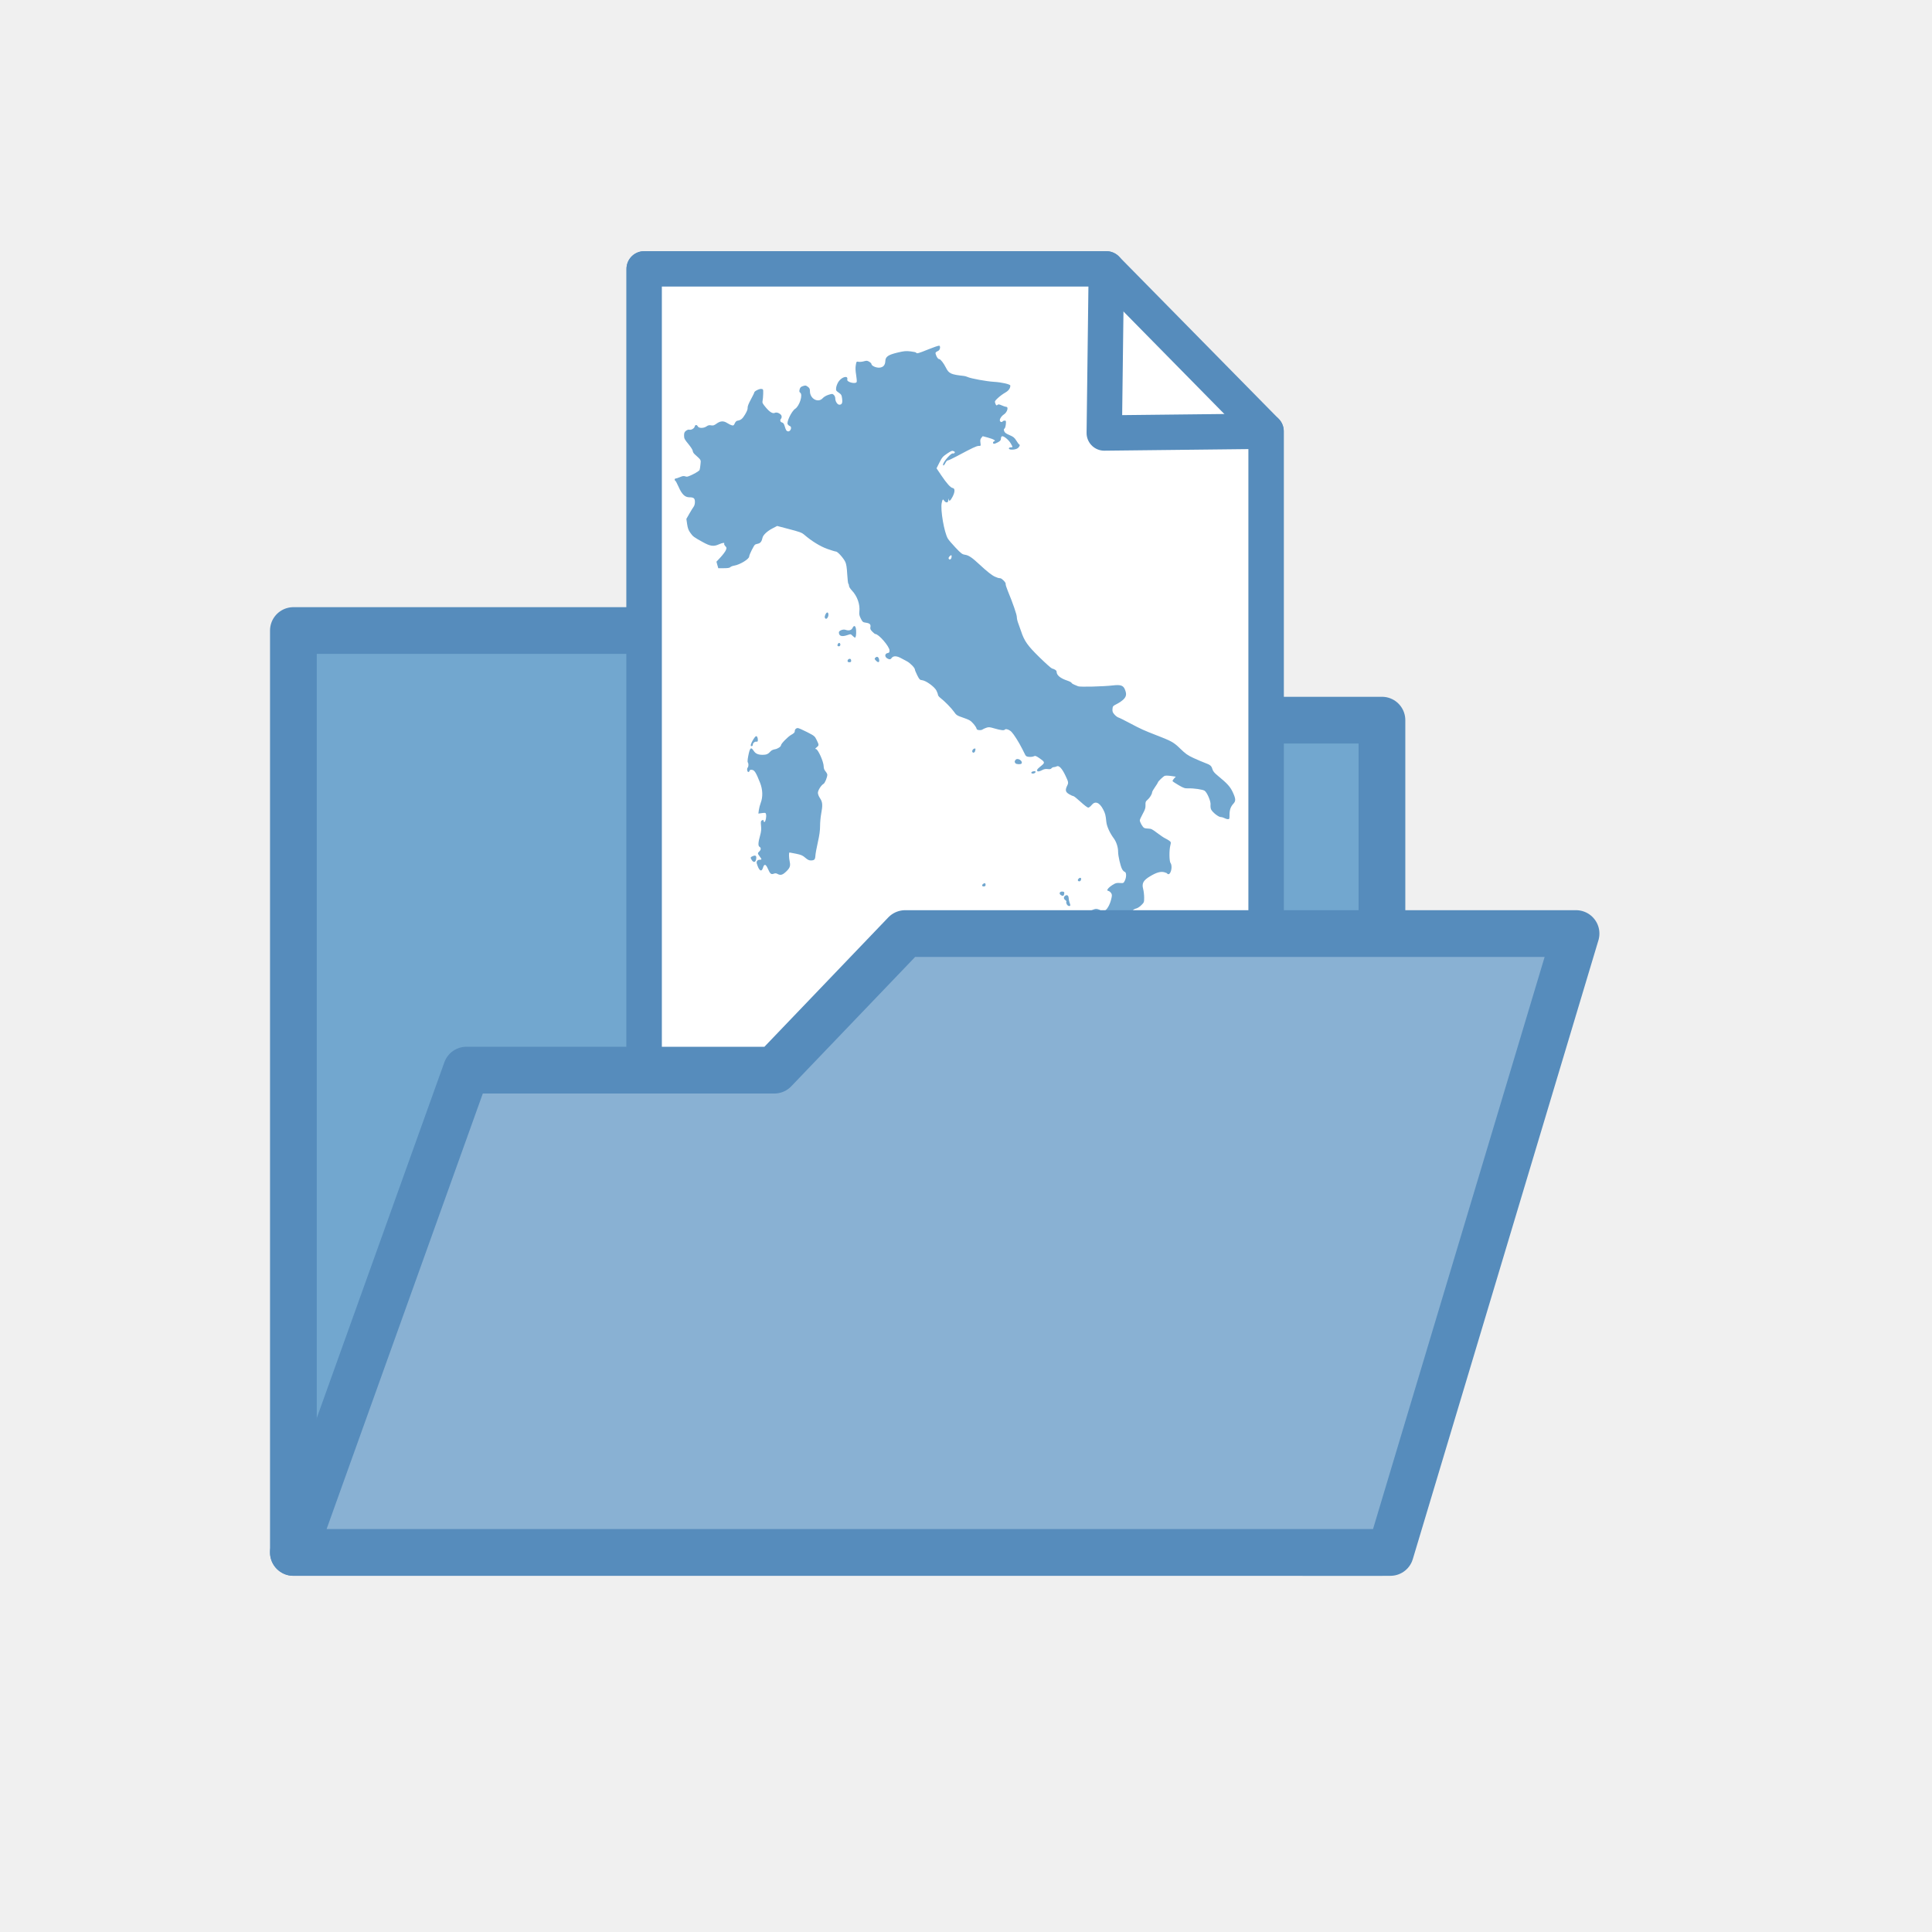
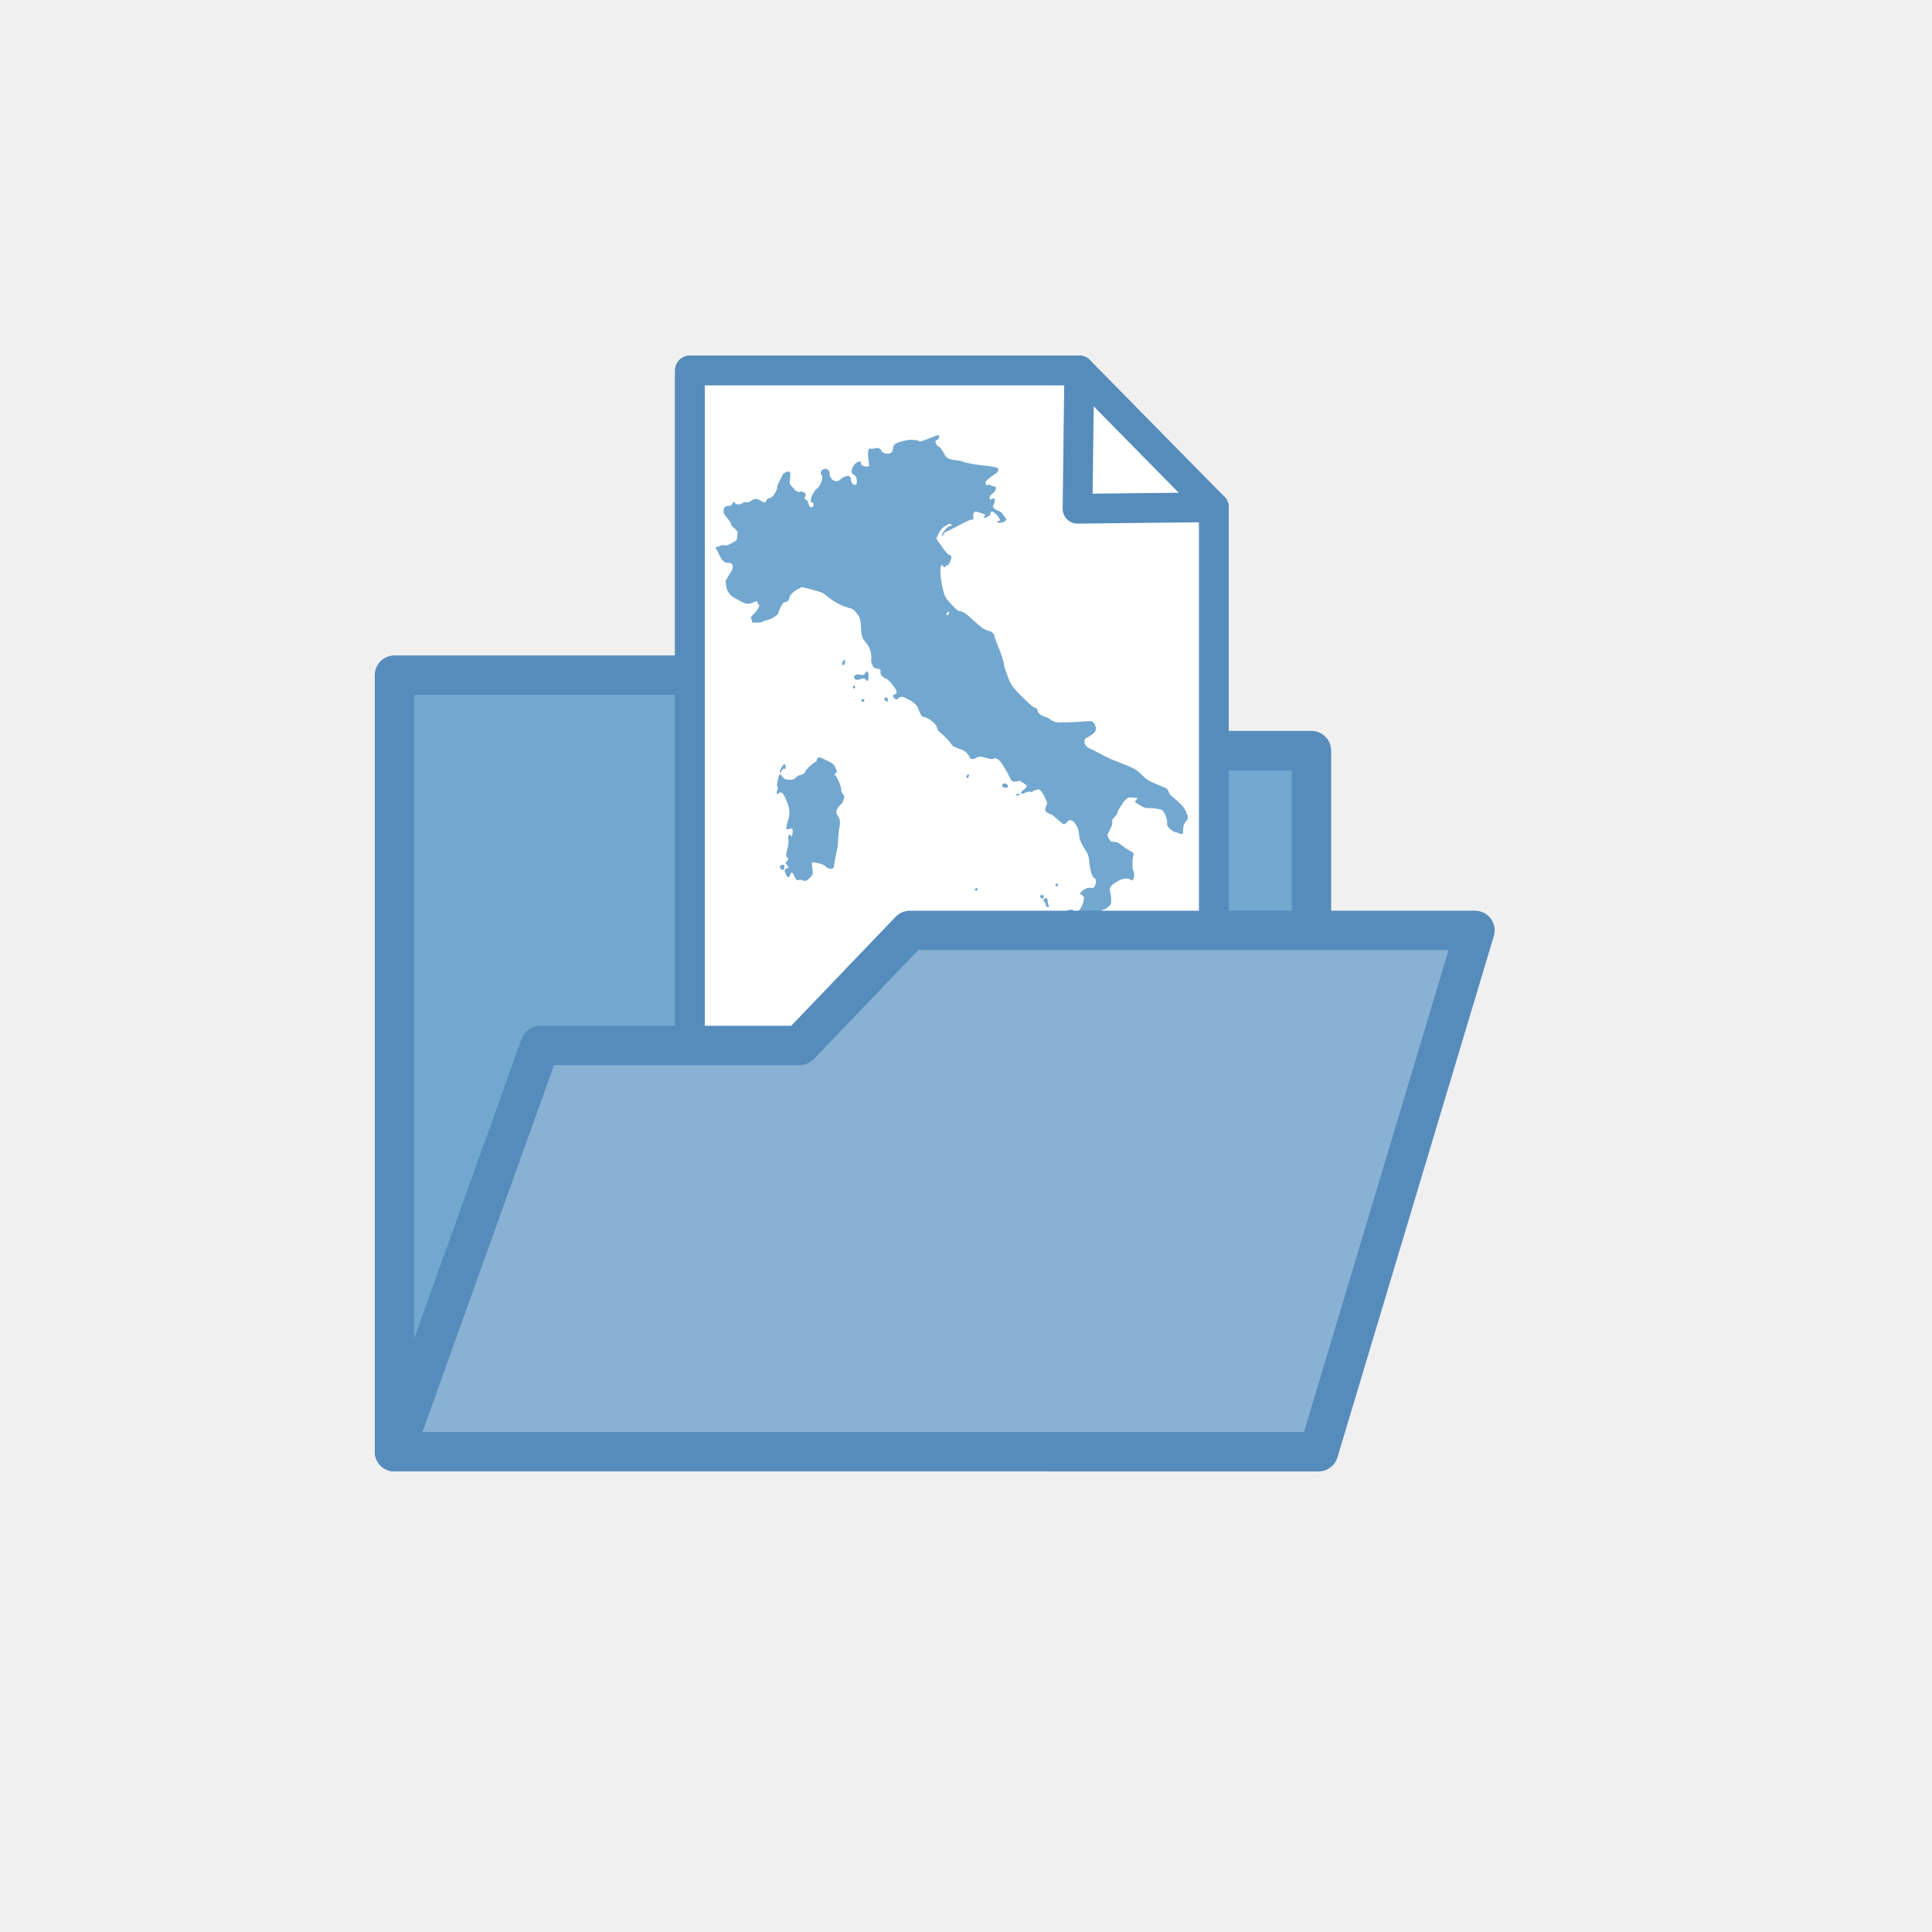
<svg xmlns="http://www.w3.org/2000/svg" version="1.1" id="svg2" viewBox="0 0 372.047 372.047" height="105mm" width="105mm">
  <defs id="defs4" />
  <g transform="translate(-20,-664.315)" id="layer1">
-     <g transform="translate(71.99908,746.4986)" id="g4558">
+     <g transform="matrix(0.8424053,0,0,0.8424053,92.17134,761.27)" id="g4558">
      <path style="fill:#72a7cf;fill-rule:evenodd;stroke:#568cbc;stroke-width:9;stroke-linejoin:round" d="m 4.5,216.77 0,-177.53 82.467,0 -0.004,17.257 127.16,0 0,160.27 z" id="path4548" />
      <g transform="matrix(0.7565726,0,0,0.7565726,-12.21322,-23.13967)" id="g4200">
        <g id="page">
          <path transform="matrix(0,1,-1,0,0,0)" d="m 31.716,-269.667 168.247,0 0,158.292 -209.57,0 0,-117.632 z" id="page_back" style="fill:#ffffff;fill-opacity:1;stroke:#568cbc;stroke-width:9;stroke-linejoin:round;stroke-miterlimit:4;stroke-dasharray:none;stroke-opacity:1" />
          <path transform="matrix(0,1,-1,0,0,0)" d="m 32.171,-228.481 -0.454,-41.185 168.247,0 0,158.292 -209.57,0 0,-117.632 z" id="page_front" style="fill:#ffffff;fill-opacity:1;stroke:#568cbc;stroke-width:9;stroke-linejoin:round;stroke-miterlimit:4;stroke-dasharray:none;stroke-opacity:1" />
        </g>
        <g transform="matrix(0.1941681,0,0,0.1941681,117.6588,-9.224449)" id="layer1-3" style="fill:#000000;fill-opacity:1;stroke:none;stroke-opacity:1">
          <g style="display:inline;fill:#72a7cf;stroke:none;stroke-width:4.2;stroke-miterlimit:4;stroke-dasharray:none;stroke-opacity:1;fill-opacity:1" id="g4472" transform="translate(5.605049,-13.31254)">
            <path id="path2962" d="m 348.638,112.058 c -1.328,0.015 -7.359,2.062 -14.017,4.771 -13.077,5.321 -15.463,5.962 -16.032,4.356 -0.174,-0.49 -3.527,-1.257 -7.438,-1.689 -6.128,-0.677 -8.521,-0.451 -17.307,1.66 -12.006,2.884 -15.49,5.351 -15.706,11.113 -0.202,5.36 -2.84,8.254 -7.853,8.564 -4.448,0.275 -10.342,-2.469 -10.342,-4.801 0,-0.678 -1.296,-2.013 -2.904,-2.963 -2.568,-1.517 -3.444,-1.561 -7.112,-0.533 -2.298,0.643 -5.404,0.923 -6.905,0.622 -2.652,-0.53 -2.757,-0.404 -3.586,4.386 -0.592,3.423 -0.454,7.325 0.445,12.773 0.712,4.315 1.036,8.476 0.741,9.246 -1.237,3.225 -13.159,0.279 -12.358,-3.052 1.421,-5.907 -7.144,-3.809 -11.528,2.815 -1.423,2.15 -2.782,5.63 -3.023,7.764 -0.411,3.649 -0.217,4.049 3.349,6.52 3.424,2.373 3.858,3.151 4.445,7.853 0.723,5.785 -0.277,7.942 -3.675,7.942 -2.506,0 -5.305,-4.378 -5.305,-8.298 0,-1.595 -0.8,-3.541 -1.897,-4.534 -1.827,-1.653 -2.168,-1.66 -6.964,-0.148 -3.007,0.948 -6.072,2.746 -7.587,4.445 -5.934,6.659 -16.728,0.813 -16.744,-9.068 -0.005,-3.161 -0.491,-4.231 -2.786,-5.927 -2.524,-1.866 -3.136,-1.952 -6.342,-0.889 -2.835,0.94 -3.732,1.819 -4.386,4.356 -0.654,2.538 -0.489,3.414 0.8,4.356 3.678,2.69 -0.984,17.415 -6.697,21.13 -4.612,2.998 -11.531,17.328 -9.75,20.181 0.661,1.058 1.931,2.14 2.845,2.43 3.286,1.043 0.875,7.577 -2.549,6.905 -1.977,-0.388 -2.714,-1.576 -4.356,-7.142 -0.845,-2.864 -1.786,-4.097 -3.408,-4.504 -2.367,-0.594 -3.001,-3.193 -1.215,-4.979 0.566,-0.566 0.886,-2.029 0.711,-3.26 -0.41,-2.892 -6.142,-5.815 -8.713,-4.445 -2.845,1.516 -6.852,-0.843 -12.091,-7.112 -4.21,-5.038 -4.726,-6.109 -4.149,-8.653 0.362,-1.596 0.726,-5.678 0.8,-9.068 0.132,-6.069 0.098,-6.163 -2.489,-6.46 -2.731,-0.314 -9.246,3.025 -9.246,4.742 0,0.529 -2.016,4.647 -4.475,9.157 -2.96,5.43 -4.363,9.085 -4.179,10.846 0.184,1.755 -0.952,4.726 -3.349,8.742 -3.459,5.797 -5.616,7.522 -10.283,8.238 -1.079,0.166 -2.475,1.653 -3.26,3.438 -1.179,2.679 -1.731,3.049 -3.793,2.549 -1.327,-0.322 -4.012,-1.632 -5.957,-2.904 -4.855,-3.176 -9.004,-2.988 -13.988,0.622 -3.335,2.416 -4.594,2.812 -7.261,2.312 -2.433,-0.456 -3.903,-0.129 -5.957,1.334 -3.695,2.631 -10.072,2.669 -11.469,0.059 -1.367,-2.555 -3.439,-2.413 -4.119,0.296 -0.626,2.494 -4.728,4.756 -7.201,3.971 -0.907,-0.288 -2.783,0.384 -4.178,1.482 -2.062,1.622 -2.519,2.752 -2.519,6.253 0,3.832 0.593,4.981 5.69,11.143 3.16,3.82 5.69,7.817 5.69,8.979 0,1.152 1.047,3.029 2.312,4.178 9.119,8.295 8.413,7.109 7.824,13.425 -0.296,3.168 -0.807,6.499 -1.156,7.409 -0.349,0.909 -4.122,3.399 -8.387,5.512 -6.623,3.282 -8.124,3.707 -10.313,2.875 -2.014,-0.766 -3.507,-0.58 -6.934,0.889 -2.397,1.028 -4.951,1.867 -5.69,1.867 -0.739,0 -1.363,0.64 -1.363,1.422 0,0.782 0.344,1.422 0.77,1.422 0.427,0 2.465,3.769 4.505,8.387 4.267,9.662 8.236,13.425 14.165,13.425 5.565,0 7.112,1.342 7.112,6.075 0,2.507 -0.667,4.991 -1.719,6.371 -0.948,1.244 -3.464,5.318 -5.601,9.068 l -3.882,6.816 1.008,6.935 c 0.791,5.331 1.778,7.94 4.208,11.32 3.557,4.949 4.069,5.349 16.21,12.091 9.957,5.528 14.27,6.146 21.218,2.993 4.551,-2.065 7.926,-2.522 6.935,-0.919 -0.346,0.56 0.292,1.997 1.422,3.201 1.913,2.036 1.97,2.44 0.711,5.453 -0.744,1.781 -3.811,5.882 -6.816,9.127 l -5.482,5.897 1.185,4.238 1.215,4.267 7.349,0 c 5.194,0 7.655,-0.41 8.446,-1.363 0.615,-0.742 2.91,-1.621 5.097,-1.986 7.555,-1.26 19.618,-8.632 19.618,-11.972 0,-2.201 6.165,-14.618 7.735,-15.588 0.62,-0.383 2.429,-0.947 4.03,-1.274 2.974,-0.608 4.782,-3.049 5.72,-7.705 0.723,-3.594 6.146,-8.693 13.098,-12.298 l 6.105,-3.171 13.662,3.586 c 16.629,4.344 18.491,5.016 22.167,8.179 9.449,8.132 20.635,14.997 29.872,18.314 5.322,1.912 10.446,3.467 11.409,3.467 2.195,0 9.976,8.695 12.298,13.751 1.232,2.681 1.945,7.328 2.43,15.884 0.378,6.658 1.053,12.341 1.511,12.624 0.458,0.283 0.83,1.509 0.83,2.697 0,1.225 1.668,3.869 3.823,6.134 7.013,7.372 10.829,18.232 9.75,27.679 -0.391,3.425 0.01,5.346 1.926,9.128 2.204,4.349 2.784,4.831 6.312,5.305 5.294,0.71 6.962,2.235 6.253,5.779 -0.466,2.331 -0.038,3.409 2.46,5.986 1.674,1.727 3.479,3.141 4.001,3.141 4.442,0 18.581,16.421 18.581,21.574 0,2.292 -0.433,3.024 -2.015,3.26 -4.959,0.738 -4.605,6.023 0.533,7.853 2.215,0.789 2.853,0.6 4.356,-1.393 2.21,-2.93 6.692,-2.755 12.536,0.504 2.224,1.241 5.517,2.995 7.32,3.912 4.067,2.068 10.463,8.561 10.491,10.639 0.011,0.85 1.405,4.315 3.112,7.705 2.799,5.558 3.437,6.182 6.312,6.46 5.132,0.496 16.504,8.758 18.907,13.721 1.101,2.274 1.986,4.784 1.986,5.601 0,0.817 1.387,2.548 3.082,3.853 5.609,4.315 14.422,13.281 17.84,18.166 3.175,4.537 3.88,5.006 12.328,7.912 7.801,2.684 9.478,3.666 12.95,7.586 2.194,2.477 4.114,5.358 4.267,6.401 0.203,1.382 1.117,1.973 3.408,2.193 1.729,0.166 3.693,-0.161 4.356,-0.711 0.663,-0.55 2.878,-1.564 4.919,-2.282 3.369,-1.185 4.405,-1.095 11.291,0.919 7.923,2.317 12.36,2.791 13.187,1.452 1.002,-1.621 6.108,0.131 8.831,3.023 3.22,3.42 9.637,13.606 13.839,21.959 1.574,3.129 3.4,6.757 4.06,8.061 0.949,1.875 2.05,2.43 5.245,2.667 2.223,0.165 4.961,-0.174 6.075,-0.771 1.736,-0.929 2.782,-0.59 7.349,2.519 6.857,4.667 7.278,5.845 3.349,9.098 -5.965,4.938 -6.46,5.458 -6.46,6.875 0,1.944 2.676,1.772 6.757,-0.415 2.401,-1.287 4.51,-1.657 7.142,-1.304 2.727,0.366 4.086,0.074 5.008,-1.037 0.694,-0.836 2.068,-1.511 3.082,-1.511 1.014,0 2.731,-0.469 3.793,-1.037 2.888,-1.546 6.936,2.777 11.35,12.091 4.094,8.64 4.215,9.329 2.312,13.217 -2.87,5.862 -2.293,8.389 2.608,11.261 2.263,1.326 4.716,2.396 5.453,2.4 0.737,0.005 5.026,3.419 9.542,7.587 4.517,4.168 8.998,7.587 9.957,7.586 0.96,-10e-6 2.959,-1.494 4.416,-3.319 4.646,-5.823 10.27,-3.718 15.203,5.69 2.694,5.137 3.263,7.425 4.119,16.121 0.588,5.974 4.463,14.571 9.809,21.811 3.425,4.638 5.66,11.643 5.66,17.662 0,5.423 2.947,18.251 5.186,22.582 0.887,1.716 2.439,3.325 3.438,3.586 2.391,0.625 2.469,7.001 0.148,11.646 -1.62,3.243 -1.758,3.311 -6.638,2.993 -4.313,-0.281 -5.644,0.091 -9.75,2.726 -4.061,2.606 -6.609,5.254 -6.609,6.905 0,0.234 0.818,0.63 1.808,0.889 0.99,0.259 2.457,1.49 3.26,2.726 1.269,1.955 1.301,2.947 0.207,7.616 -1.844,7.872 -5.862,14.703 -9.335,15.914 -3.72,1.297 -4.475,1.25 -4.475,-0.237 0,-0.675 -1.644,-1.651 -3.675,-2.193 -3.528,-0.942 -4.342,-0.689 -17.84,6.045 l -14.106,7.053 -3.764,-1.571 c -2.064,-0.868 -5.994,-1.566 -8.742,-1.571 -4.275,-0.007 -5.687,0.493 -9.78,3.497 -8.47,6.218 -24.599,9.17 -38.673,7.112 -7.516,-1.099 -7.79,-1.06 -11.824,1.304 -6.583,3.858 -10.482,3.346 -22.078,-2.875 -7.924,-4.251 -9.868,-5.673 -9.868,-7.349 0,-1.147 -0.616,-2.963 -1.363,-4.03 -1.281,-1.828 -1.755,-1.878 -8.505,-0.919 -5.756,0.818 -7.67,1.5 -9.75,3.586 -2.029,2.034 -2.354,2.861 -1.452,3.764 0.633,0.633 1.156,1.49 1.156,1.897 0,0.98 -7.101,4.564 -9.039,4.564 -0.837,0 -3.54,-2.081 -6.016,-4.623 l -4.505,-4.623 -5.779,3.438 c -3.19,1.89 -6.641,4.505 -7.646,5.808 -2.466,3.201 -4.381,9.292 -4.09,12.95 0.155,1.951 -0.289,3.301 -1.274,3.853 -1.324,0.741 -1.367,1.484 -0.356,5.868 0.993,4.3 1.961,5.747 6.875,10.194 l 5.72,5.186 8.327,-0.652 c 7.924,-0.62 8.506,-0.55 11.883,1.778 1.951,1.345 5.447,2.865 7.794,3.378 3.321,0.727 5.214,1.987 8.535,5.66 3.97,4.391 15.858,11.528 19.203,11.528 0.678,0 3.019,1.875 5.186,4.178 2.225,2.364 6.589,5.463 10.046,7.112 5.657,2.7 6.676,2.895 13.128,2.371 6.313,-0.513 7.372,-0.347 11.232,1.837 5.87,3.322 11.113,8.65 14.61,14.847 2.746,4.867 3.567,5.51 12.298,9.868 8.544,4.265 9.653,4.612 12.832,3.764 4.14,-1.105 12.368,0.614 13.839,2.904 1.197,1.863 5.103,1.927 5.808,0.089 0.294,-0.766 -0.175,-3.255 -1.037,-5.512 -1.477,-3.868 -1.465,-4.377 0.178,-8.802 1.395,-3.756 2.74,-5.344 6.697,-8.001 4.945,-3.321 4.946,-3.33 4.712,-8.061 -0.191,-3.87 -0.561,-4.803 -2.104,-5.097 -4.086,-0.778 -10.806,-14.74 -11.054,-22.997 -0.154,-5.143 0.088,-5.965 2.282,-7.794 2.652,-2.211 5.423,-10.163 5.423,-15.558 0,-3.407 3.668,-9.468 12.891,-21.337 3.191,-4.107 5.744,-8.691 7.112,-12.802 1.173,-3.522 2.307,-5.761 2.519,-4.979 0.212,0.782 0.836,2.351 1.393,3.497 0.582,1.197 0.791,4.751 0.504,8.327 -0.469,5.838 -0.314,6.387 2.163,9.039 1.454,1.556 3.208,2.872 3.912,2.904 17.155,0.786 20.329,0.667 21.959,-0.8 2.334,-2.1 4.189,-6.49 4.89,-11.587 0.817,-5.94 10.313,-17.502 15.114,-18.403 1.935,-0.363 4.8,-2.141 7.112,-4.386 3.79,-3.678 3.893,-3.912 3.882,-10.165 -0.006,-3.521 -0.611,-8.636 -1.334,-11.35 -1.909,-7.171 0.226,-11.136 8.772,-16.299 8.689,-5.25 14.083,-6.81 19.055,-5.482 2.124,0.567 3.853,1.364 3.853,1.778 0,0.414 0.624,0.771 1.393,0.77 3.563,0 5.681,-10.89 2.845,-14.64 -1.723,-2.278 -1.906,-16.603 -0.296,-22.997 1.03,-4.092 0.963,-4.453 -1.185,-6.105 -1.253,-0.963 -3.776,-2.431 -5.601,-3.289 -1.825,-0.858 -6.58,-4.077 -10.58,-7.142 -6.177,-4.734 -7.86,-5.571 -11.202,-5.571 -2.164,0 -4.772,-0.439 -5.779,-0.978 -1.984,-1.062 -5.631,-7.49 -5.631,-9.928 0,-0.828 1.73,-4.632 3.823,-8.446 3.115,-5.676 3.757,-7.759 3.615,-11.498 -0.152,-4.025 0.189,-4.874 2.726,-7.023 2.947,-2.496 5.957,-7.461 5.957,-9.809 0,-0.722 1.707,-3.749 3.793,-6.727 2.086,-2.978 3.793,-5.722 3.793,-6.105 0,-1.197 6.956,-7.924 8.979,-8.683 1.059,-0.397 4.757,-0.323 8.209,0.178 l 6.283,0.919 -2.282,2.43 c -1.248,1.347 -2.124,2.874 -1.956,3.378 0.168,0.504 3.705,2.87 7.853,5.275 6.685,3.875 8.12,4.379 12.743,4.238 7.202,-0.22 18.901,1.477 21.396,3.112 3.242,2.124 8.331,14.03 7.794,18.225 -0.245,1.909 0.044,4.65 0.652,6.105 1.534,3.671 9.62,10.153 12.713,10.194 1.378,0.018 3.556,0.647 4.86,1.393 1.304,0.745 3.331,1.374 4.505,1.393 1.981,0.031 2.134,-0.38 2.134,-5.69 0,-6.49 1.478,-10.735 5.097,-14.64 3.303,-3.563 3.15,-6.408 -0.741,-14.847 -3.374,-7.32 -7.272,-11.654 -19.529,-21.663 -4.643,-3.791 -6.426,-5.954 -7.261,-8.772 -1.321,-4.462 -2.774,-5.65 -10.224,-8.387 -3.109,-1.142 -9.729,-3.976 -14.699,-6.283 -7.564,-3.511 -10.343,-5.484 -17.099,-12.061 -8.678,-8.448 -11.23,-9.885 -30.376,-17.307 -17.528,-6.794 -21.548,-8.622 -35.562,-16.092 -7.302,-3.892 -14.213,-7.319 -15.38,-7.616 -1.168,-0.297 -3.44,-2.033 -5.038,-3.853 -2.4,-2.734 -2.845,-3.964 -2.608,-7.172 0.273,-3.693 0.546,-4.038 5.838,-6.727 3.059,-1.554 7.007,-4.287 8.772,-6.105 3.696,-3.806 4.083,-7.037 1.6,-13.039 -2.108,-5.098 -5.649,-6.266 -15.469,-5.127 -12.688,1.472 -43.454,2.247 -45.756,1.156 -1.163,-0.551 -3.469,-1.512 -5.127,-2.134 -1.658,-0.622 -3.236,-1.69 -3.497,-2.371 -0.261,-0.68 -2.737,-1.987 -5.512,-2.904 -9.113,-3.013 -14.077,-7.091 -14.076,-11.587 0,-1.741 -2.211,-3.326 -6.164,-4.416 -1.05,-0.29 -8.362,-6.824 -16.24,-14.521 -15.538,-15.181 -19.938,-21.384 -24.063,-33.902 -1.203,-3.651 -2.983,-8.64 -3.942,-11.083 -0.959,-2.444 -1.748,-5.959 -1.748,-7.794 0,-3.225 -5.107,-18.048 -11.854,-34.347 -1.798,-4.342 -3.06,-8.472 -2.786,-9.187 0.579,-1.509 -4.928,-7.247 -7.112,-7.409 -2.614,-0.193 -3.295,-0.397 -6.934,-2.015 -4.041,-1.796 -10.324,-6.747 -20.359,-16.092 -9.687,-9.021 -14.011,-11.933 -18.818,-12.654 -3.728,-0.559 -5.085,-1.572 -12.417,-9.276 -4.525,-4.755 -9.094,-10.128 -10.165,-11.943 -4.825,-8.177 -9.927,-37.865 -8.031,-46.704 1.079,-5.032 1.672,-5.495 3.438,-2.667 0.651,1.043 2.043,1.897 3.082,1.897 1.472,0 1.915,-0.68 2.015,-3.082 0.097,-2.323 0.218,-2.538 0.533,-0.889 0.628,3.289 2.361,2.081 5.305,-3.675 3.126,-6.111 3.151,-10.705 0.089,-11.143 -2.832,-0.404 -7.79,-5.88 -14.995,-16.566 l -6.253,-9.276 3.793,-7.527 c 3.39,-6.743 4.463,-7.999 10.076,-11.765 5.447,-3.654 6.587,-4.088 8.535,-3.201 1.685,0.768 2.002,1.339 1.245,2.252 -0.556,0.669 -1.571,1.002 -2.252,0.741 -2.281,-0.875 -12.861,11.24 -12.861,14.728 0,2.105 1.603,0.944 3.141,-2.282 0.871,-1.825 2.289,-3.319 3.141,-3.319 0.852,0 6.071,-2.423 11.617,-5.394 20.574,-11.02 25.989,-13.573 28.805,-13.573 2.867,0 2.883,-0.038 2.312,-4.208 -0.45,-3.283 -0.203,-4.657 1.185,-6.371 l 1.778,-2.193 6.431,1.719 c 3.538,0.943 7.29,2.296 8.327,3.023 1.696,1.188 1.722,1.379 0.296,1.926 -2.029,0.779 -2.075,3.26 -0.059,3.26 0.842,0 3.189,-0.935 5.216,-2.074 2.865,-1.61 3.675,-2.656 3.675,-4.653 0,-1.413 0.617,-2.796 1.363,-3.082 2.076,-0.797 8.655,4.479 11.38,9.127 3.004,5.125 3.003,5.423 0.059,5.423 -1.475,0 -2.371,0.537 -2.371,1.422 0,2.418 9.303,1.911 12.032,-0.652 2.241,-2.106 2.857,-4.146 1.393,-4.712 -0.45,-0.174 -2.127,-2.428 -3.704,-4.979 -2.411,-3.898 -3.819,-5.021 -8.89,-7.172 -4.559,-1.933 -6.274,-3.208 -6.964,-5.156 -0.682,-1.925 -0.571,-2.788 0.385,-3.378 0.704,-0.435 1.493,-2.967 1.748,-5.631 0.424,-4.414 0.276,-4.83 -1.511,-4.83 -1.079,0 -2.226,0.427 -2.549,0.948 -0.898,1.453 -3.027,1.124 -3.675,-0.563 -0.783,-2.041 1.824,-6.262 5.275,-8.505 4.319,-2.808 6.389,-9.884 2.904,-9.928 -0.913,-0.011 -3.532,-0.88 -5.838,-1.926 -2.872,-1.303 -4.518,-1.586 -5.186,-0.919 -1.549,1.549 -2.223,1.167 -3.26,-1.808 -0.903,-2.592 -0.663,-3.074 3.467,-6.935 2.438,-2.279 6.662,-5.4 9.394,-6.935 4.614,-2.592 6.875,-5.673 6.875,-9.365 0,-1.715 -11.494,-4.346 -21.574,-4.919 -9.493,-0.54 -30.168,-4.31 -34.376,-6.283 -1.304,-0.611 -3.438,-1.25 -4.742,-1.393 -17.231,-1.89 -19.851,-3.092 -23.737,-10.876 -2.945,-5.898 -7.096,-11.202 -8.742,-11.202 -1.409,0 -3.147,-2.204 -4.267,-5.423 -1.121,-3.223 -1.036,-3.405 3.082,-5.512 2.263,-1.158 3.113,-5.928 1.185,-6.668 -0.045,-0.017 -0.119,-10e-4 -0.207,0 z m 15.766,274.714 c 0.183,-0.009 0.323,0.027 0.445,0.148 0.32,0.32 0.333,1.665 0,2.993 -0.653,2.603 -2.901,3.268 -3.734,1.096 -0.48,-1.251 2.01,-4.176 3.289,-4.238 z" style="display:inline;fill:#72a7cf;fill-opacity:1;stroke:none;stroke-width:4.2;stroke-miterlimit:4;stroke-dasharray:none;stroke-opacity:1" />
            <g style="fill:#72a7cf;fill-opacity:1;stroke:none;stroke-width:4.2;stroke-miterlimit:4;stroke-dasharray:none;stroke-opacity:1" id="g4398">
              <g style="fill:#72a7cf;fill-opacity:1;stroke:none;stroke-width:4.2;stroke-miterlimit:4;stroke-dasharray:none;stroke-opacity:1" id="g4393">
                <path id="path2894" d="m 331.022,969.79 c -2.592,-3.64 -1.617,-6.092 2.423,-6.092 3.473,0 7.085,4.484 5.567,6.909 -1.836,2.932 -5.594,2.548 -7.99,-0.817 z" style="fill:#72a7cf;fill-opacity:1;stroke:none;stroke-width:4.2;stroke-miterlimit:4;stroke-dasharray:none;stroke-opacity:1" />
                <path id="path2890" d="m 352.278,881.194 c -0.862,-2.247 1.024,-3.657 3.918,-2.931 1.686,0.423 2.403,1.159 2.195,2.254 -0.42,2.217 -5.314,2.759 -6.113,0.677 z" style="fill:#72a7cf;fill-opacity:1;stroke:none;stroke-width:4.2;stroke-miterlimit:4;stroke-dasharray:none;stroke-opacity:1" />
                <path id="path2888" d="m 336.763,876.983 c 0,-2.367 1.863,-3.532 2.936,-1.837 1.383,2.183 0.96,3.678 -1.04,3.678 -1.245,0 -1.897,-0.632 -1.897,-1.841 z" style="fill:#72a7cf;fill-opacity:1;stroke:none;stroke-width:4.2;stroke-miterlimit:4;stroke-dasharray:none;stroke-opacity:1" />
              </g>
              <g style="fill:#72a7cf;fill-opacity:1;stroke:none;stroke-width:4.2;stroke-miterlimit:4;stroke-dasharray:none;stroke-opacity:1" id="g4384">
                <path id="path2886" d="m 516.042,844.301 c -0.671,-1.254 -0.94,-2.734 -0.598,-3.288 0.343,-0.554 -0.247,-1.551 -1.311,-2.215 -2.262,-1.413 -2.509,-3.835 -0.557,-5.455 2.512,-2.085 4.775,-0.788 4.92,2.821 0.073,1.818 0.606,4.507 1.185,5.975 1.448,3.673 1.33,4.443 -0.683,4.443 -0.955,0 -2.286,-1.026 -2.957,-2.28 z" style="fill:#72a7cf;fill-opacity:1;stroke:none;stroke-width:4.2;stroke-miterlimit:4;stroke-dasharray:none;stroke-opacity:1" />
                <path id="path2882" d="m 507.96,832.019 c -2.338,-1.71 -1.247,-4.405 1.784,-4.405 2.817,0 3.492,0.883 2.774,3.629 -0.619,2.369 -2.047,2.612 -4.558,0.776 z" style="fill:#72a7cf;fill-opacity:1;stroke:none;stroke-width:4.2;stroke-miterlimit:4;stroke-dasharray:none;stroke-opacity:1" />
                <path id="path2880" d="m 405.041,819.588 c 0,-0.764 0.86,-1.849 1.911,-2.412 1.493,-0.799 2.03,-0.713 2.455,0.395 0.299,0.78 0.268,1.865 -0.07,2.412 -0.928,1.501 -4.295,1.191 -4.295,-0.395 z" style="fill:#72a7cf;fill-opacity:1;stroke:none;stroke-width:4.2;stroke-miterlimit:4;stroke-dasharray:none;stroke-opacity:1" />
                <path id="path2878" d="m 530.699,813.401 c -0.805,-1.302 1.182,-3.804 3.02,-3.804 1.928,0 1.191,4.167 -0.805,4.547 -0.864,0.165 -1.861,-0.17 -2.215,-0.743 z" style="fill:#72a7cf;fill-opacity:1;stroke:none;stroke-width:4.2;stroke-miterlimit:4;stroke-dasharray:none;stroke-opacity:1" />
                <path id="path2868" d="m 469.526,671.788 c 0,-0.81 1.188,-1.552 2.884,-1.801 2.252,-0.331 2.822,-0.094 2.6,1.078 -0.373,1.97 -5.484,2.644 -5.484,0.723 z" style="fill:#72a7cf;fill-opacity:1;stroke:none;stroke-width:4.2;stroke-miterlimit:4;stroke-dasharray:none;stroke-opacity:1" />
                <path id="path2866" d="m 448.853,659.574 c -1.526,-1.526 -1.434,-3.172 0.274,-4.88 2.753,-2.753 9.61,1.812 7.602,5.061 -0.823,1.331 -6.495,1.2 -7.876,-0.181 z" style="fill:#72a7cf;fill-opacity:1;stroke:none;stroke-width:4.2;stroke-miterlimit:4;stroke-dasharray:none;stroke-opacity:1" />
                <path id="path2862" d="m 392.292,644.676 c -0.785,-1.271 0.349,-3.648 2.053,-4.302 2.027,-0.778 2.361,-0.227 1.631,2.682 -0.611,2.435 -2.631,3.323 -3.684,1.62 z" style="fill:#72a7cf;fill-opacity:1;stroke:none;stroke-width:4.2;stroke-miterlimit:4;stroke-dasharray:none;stroke-opacity:1" />
              </g>
              <g style="fill:#72a7cf;fill-opacity:1;stroke:none;stroke-width:4.2;stroke-miterlimit:4;stroke-dasharray:none;stroke-opacity:1" id="g4372">
                <path id="path2876" d="m 136.773,804.48 c -1.693,-0.938 -2.934,-1.004 -4.903,-0.261 -3.439,1.298 -4.785,0.158 -7.663,-6.489 -2.726,-6.298 -4.792,-6.753 -6.393,-1.409 -1.92,6.409 -5.327,4.114 -8.161,-5.498 -0.808,-2.739 0.926,-4.933 3.898,-4.933 2.832,0 2.819,-0.504 -0.116,-4.352 -2.864,-3.755 -2.907,-4.352 -0.474,-6.554 2.325,-2.104 2.448,-4.813 0.274,-6.029 -2.054,-1.15 -1.831,-5.58 0.743,-14.754 1.44,-5.134 1.738,-8.14 1.26,-12.751 -0.478,-4.62 -0.318,-6.227 0.683,-6.861 1.934,-1.225 2.73,-1.037 2.73,0.644 0,0.826 0.532,1.324 1.182,1.108 1.417,-0.472 2.667,-6.936 1.939,-10.031 -0.485,-2.062 -0.828,-2.163 -5.275,-1.552 l -4.757,0.654 0.612,-4.613 c 0.337,-2.537 1.465,-6.858 2.507,-9.601 2.954,-7.774 2.604,-17.359 -0.962,-26.336 -5.23,-13.165 -7.161,-16.288 -10.366,-16.758 -2.207,-0.324 -3.007,-0.007 -3.441,1.361 -0.311,0.981 -1.063,1.619 -1.671,1.419 -1.496,-0.492 -1.987,-4.454 -0.711,-5.73 1.255,-1.255 1.354,-5.623 0.156,-6.861 -0.532,-0.55 -0.292,-3.859 0.615,-8.487 2.138,-10.903 3.525,-12.2 7.124,-6.659 2.437,3.753 5.788,5.236 11.829,5.236 4.741,0 7.243,-1.089 10.128,-4.406 1.22,-1.403 3.471,-2.517 5.789,-2.863 3.622,-0.542 8.061,-3.466 8.061,-5.309 0,-2.022 9.141,-11.34 13.397,-13.657 3.307,-1.8 4.621,-3.092 4.621,-4.545 0,-2.506 1.697,-4.306 4.059,-4.306 0.981,0 6.348,2.335 11.928,5.189 9.81,5.018 10.23,5.363 12.726,10.452 3.198,6.522 3.197,7.017 -0.026,9.656 -2.037,1.668 -2.249,2.143 -0.968,2.169 2.737,0.057 10.214,16.808 10.214,22.884 0,2.411 0.764,4.465 2.371,6.375 1.304,1.55 2.371,3.529 2.371,4.399 0,3.311 -3.16,11.049 -4.89,11.975 -3.117,1.668 -7.438,8.508 -7.438,11.774 0,1.802 1.148,4.729 2.828,7.207 3.325,4.907 3.618,9.065 1.44,20.448 -0.782,4.088 -1.422,11.219 -1.422,15.846 -1.2e-4,5.99 -0.846,12.136 -2.936,21.337 -1.615,7.108 -3.055,15 -3.201,17.537 -0.297,5.151 -1.361,6.257 -6.046,6.278 -2.332,0.011 -4.25,-0.933 -7.235,-3.56 -3.377,-2.973 -5.398,-3.852 -11.999,-5.22 -4.366,-0.905 -8.258,-1.643 -8.649,-1.641 -1.036,0.006 -0.87,6.757 0.3,12.212 1.226,5.719 0.073,8.496 -5.694,13.706 -4.074,3.68 -6.67,4.221 -10.386,2.161 z" style="fill:#72a7cf;fill-opacity:1;stroke:none;stroke-width:4.2;stroke-miterlimit:4;stroke-dasharray:none;stroke-opacity:1" />
                <path id="path2872" d="m 103.113,786.397 c -2.122,-3.239 -1.952,-3.897 1.366,-5.271 3.813,-1.579 5.135,-0.28 4.291,4.218 -0.768,4.092 -3.35,4.573 -5.657,1.053 z" style="fill:#72a7cf;fill-opacity:1;stroke:none;stroke-width:4.2;stroke-miterlimit:4;stroke-dasharray:none;stroke-opacity:1" />
                <path id="path2860" d="m 101.99,634.555 c 0.711,-2.831 4.691,-9.402 6.297,-10.394 1.441,-0.891 2.745,1.282 2.763,4.606 0.011,2.072 -0.376,2.601 -1.736,2.371 -2.264,-0.384 -4.887,1.81 -4.887,4.087 0,1.004 -0.665,1.781 -1.525,1.781 -1.167,0 -1.381,-0.576 -0.91,-2.45 z" style="fill:#72a7cf;fill-opacity:1;stroke:none;stroke-width:4.2;stroke-miterlimit:4;stroke-dasharray:none;stroke-opacity:1" />
              </g>
              <g style="fill:#72a7cf;fill-opacity:1;stroke:none;stroke-width:4.2;stroke-miterlimit:4;stroke-dasharray:none;stroke-opacity:1" id="g4377">
                <path id="path2856" d="m 228.655,525.205 c 0,-1.865 2.377,-3.348 3.879,-2.419 0.475,0.293 0.863,1.361 0.863,2.374 0,1.331 -0.656,1.841 -2.371,1.841 -1.694,0 -2.371,-0.513 -2.371,-1.795 z" style="fill:#72a7cf;fill-opacity:1;stroke:none;stroke-width:4.2;stroke-miterlimit:4;stroke-dasharray:none;stroke-opacity:1" />
                <path id="path2854" d="m 265.752,524.749 c -1.929,-2.054 -1.983,-2.382 -0.612,-3.753 1.931,-1.931 3.961,-1.134 4.71,1.848 1.113,4.436 -0.859,5.352 -4.098,1.905 z" style="fill:#72a7cf;fill-opacity:1;stroke:none;stroke-width:4.2;stroke-miterlimit:4;stroke-dasharray:none;stroke-opacity:1" />
                <path id="path2852" d="m 215.393,504.952 c 0.025,-2.002 1.612,-3.835 2.724,-3.148 1.851,1.144 1.232,4.333 -0.842,4.333 -1.043,0 -1.89,-0.533 -1.882,-1.185 z" style="fill:#72a7cf;fill-opacity:1;stroke:none;stroke-width:4.2;stroke-miterlimit:4;stroke-dasharray:none;stroke-opacity:1" />
                <path id="path2850" d="m 235.198,492.335 c -2.383,-2.383 -2.491,-2.399 -6.617,-0.962 -7.486,2.607 -11.306,1.408 -11.306,-3.547 0,-2.267 5.524,-4.407 8.604,-3.333 4.357,1.519 7.82,0.637 9.247,-2.355 2.124,-4.452 4.382,-2.974 4.727,3.095 0.311,5.469 -0.336,9.525 -1.518,9.525 -0.393,0 -1.805,-1.09 -3.137,-2.423 z" style="fill:#72a7cf;fill-opacity:1;stroke:none;stroke-width:4.2;stroke-miterlimit:4;stroke-dasharray:none;stroke-opacity:1" />
                <path id="path2846" d="m 198.878,468.584 c -0.668,-1.74 1.262,-6.228 2.907,-6.763 1.7,-0.553 2.406,3.028 1.143,5.8 -1.271,2.79 -3.175,3.243 -4.05,0.963 z" style="fill:#72a7cf;fill-opacity:1;stroke:none;stroke-width:4.2;stroke-miterlimit:4;stroke-dasharray:none;stroke-opacity:1" />
              </g>
            </g>
          </g>
        </g>
      </g>
      <path style="fill:#89b1d3;fill-rule:evenodd;stroke:#568cbc;stroke-width:9;stroke-linejoin:round" d="m 4.5,216.77 33.311,-92.876 59.313,0 25.188,-26.301 129.19,0 -35.75,119.18 z" id="path4550" />
    </g>
  </g>
</svg>
